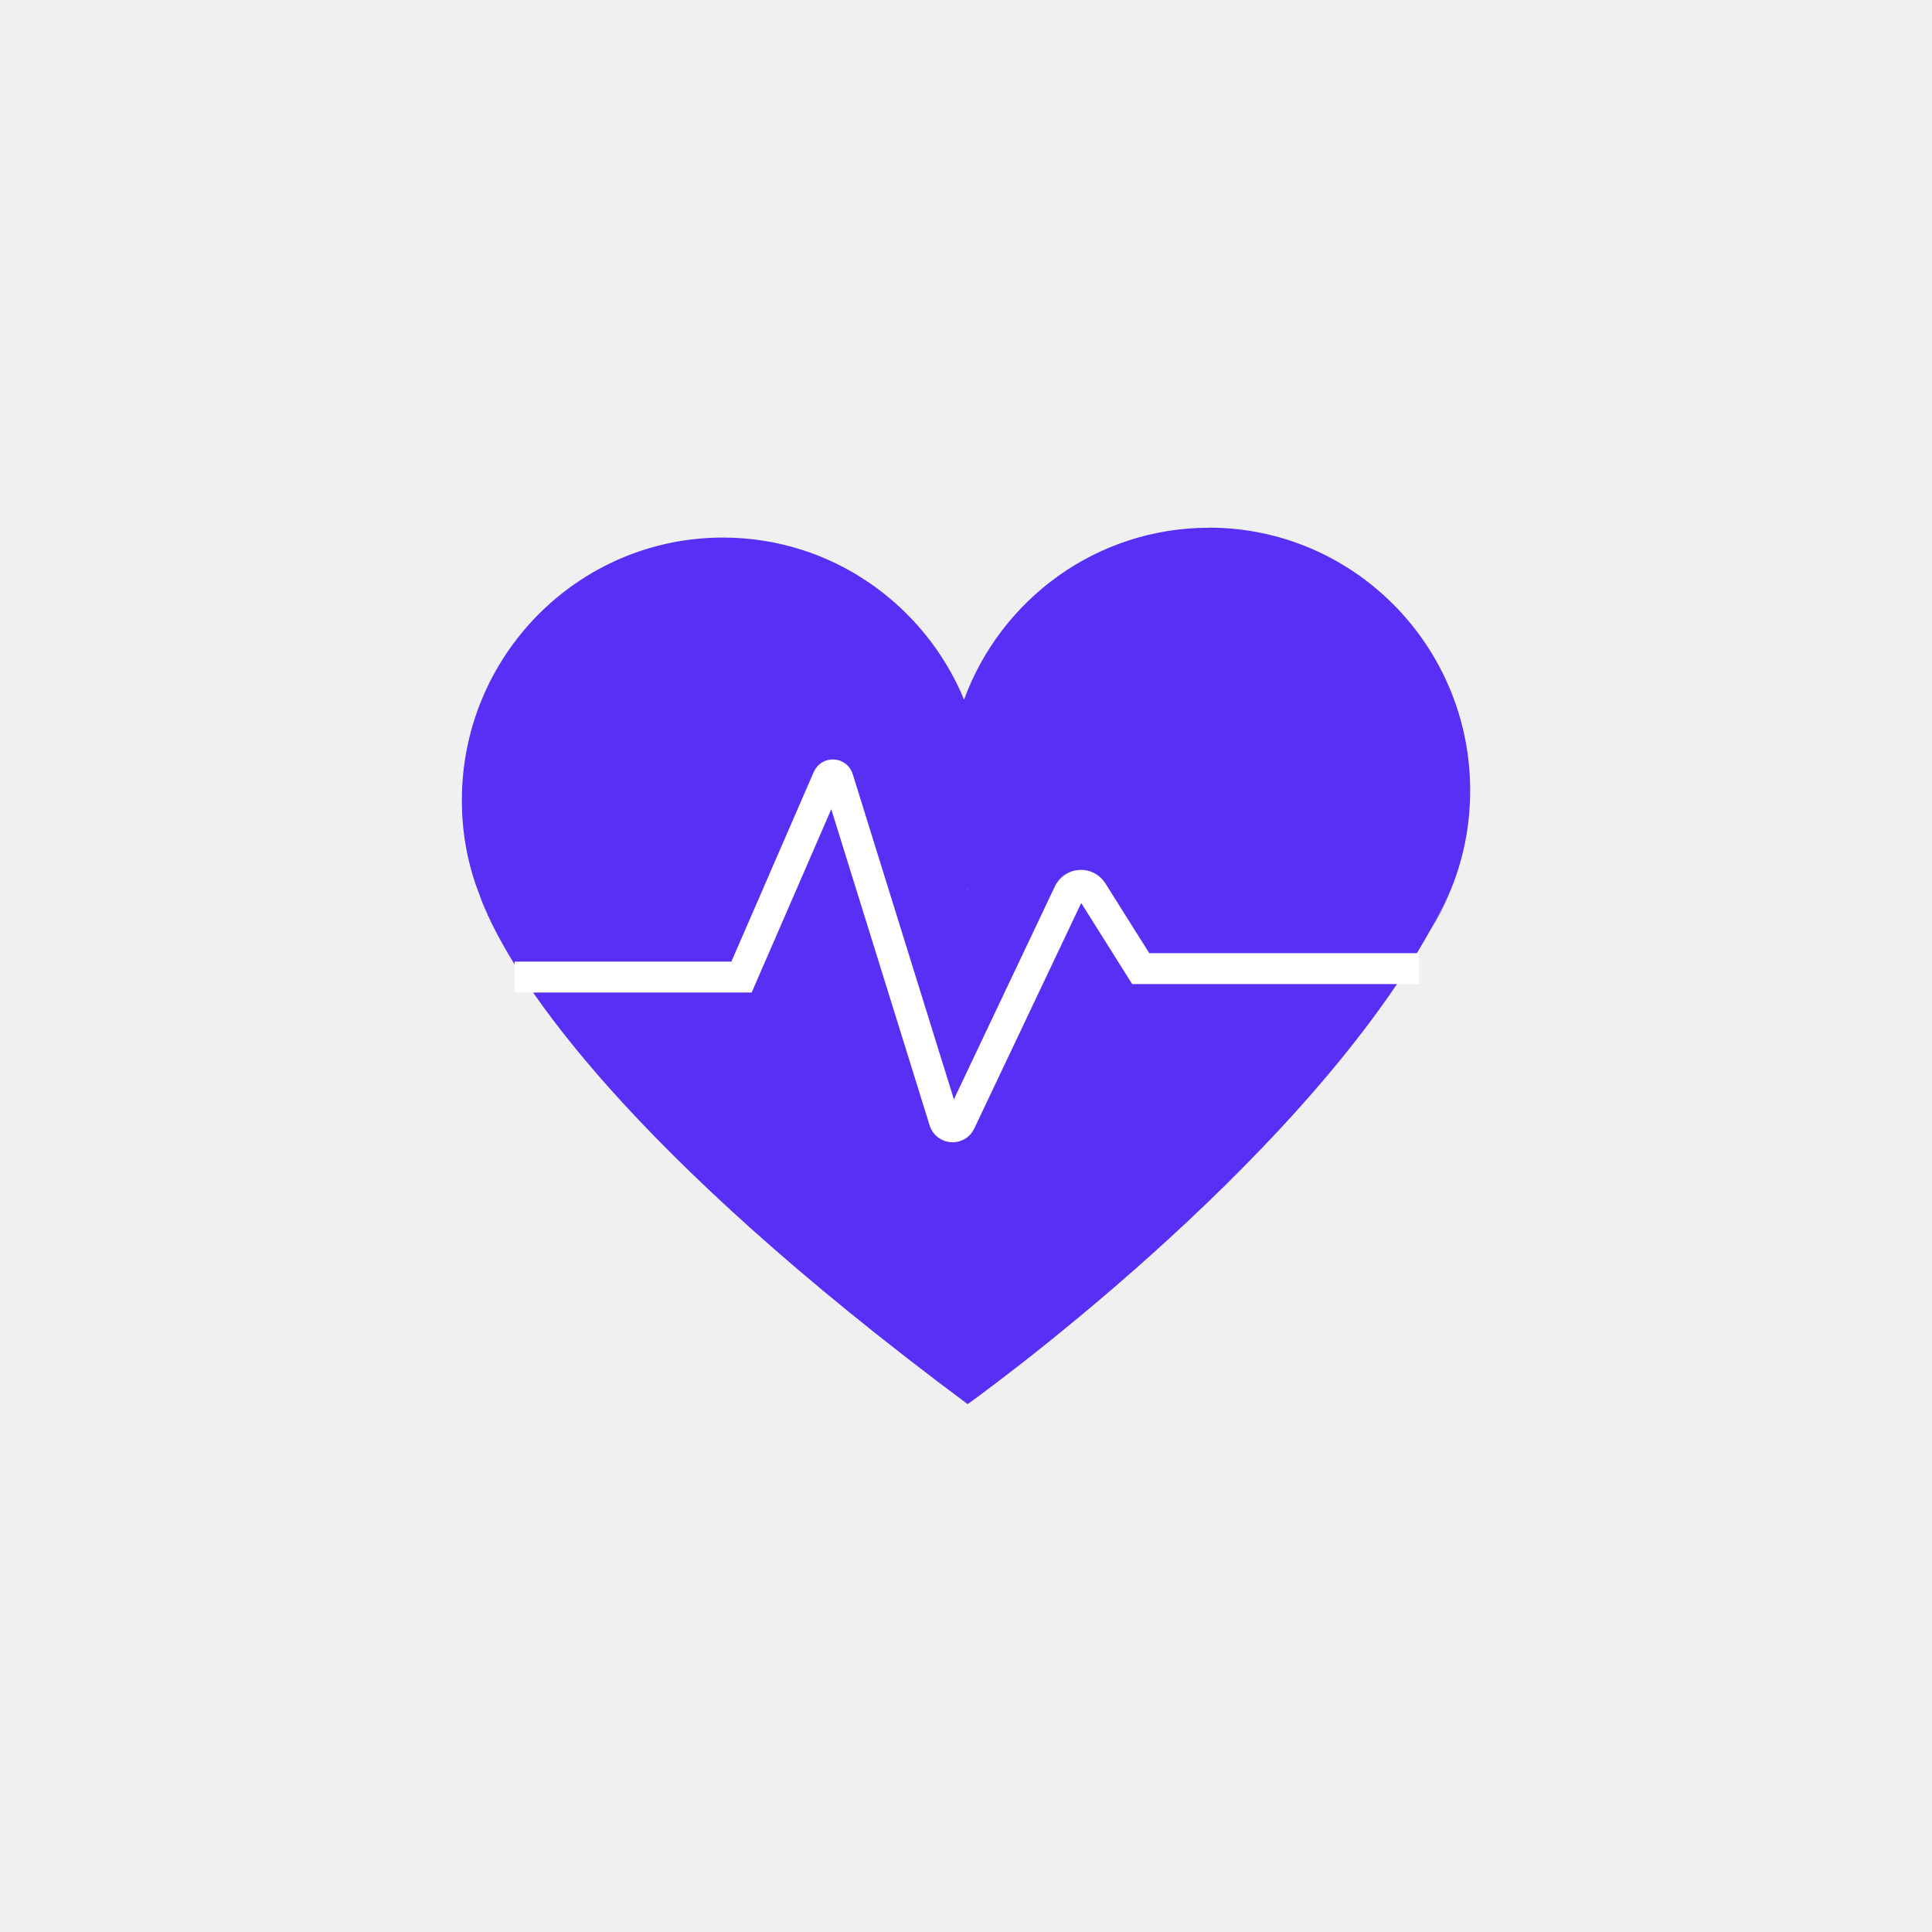
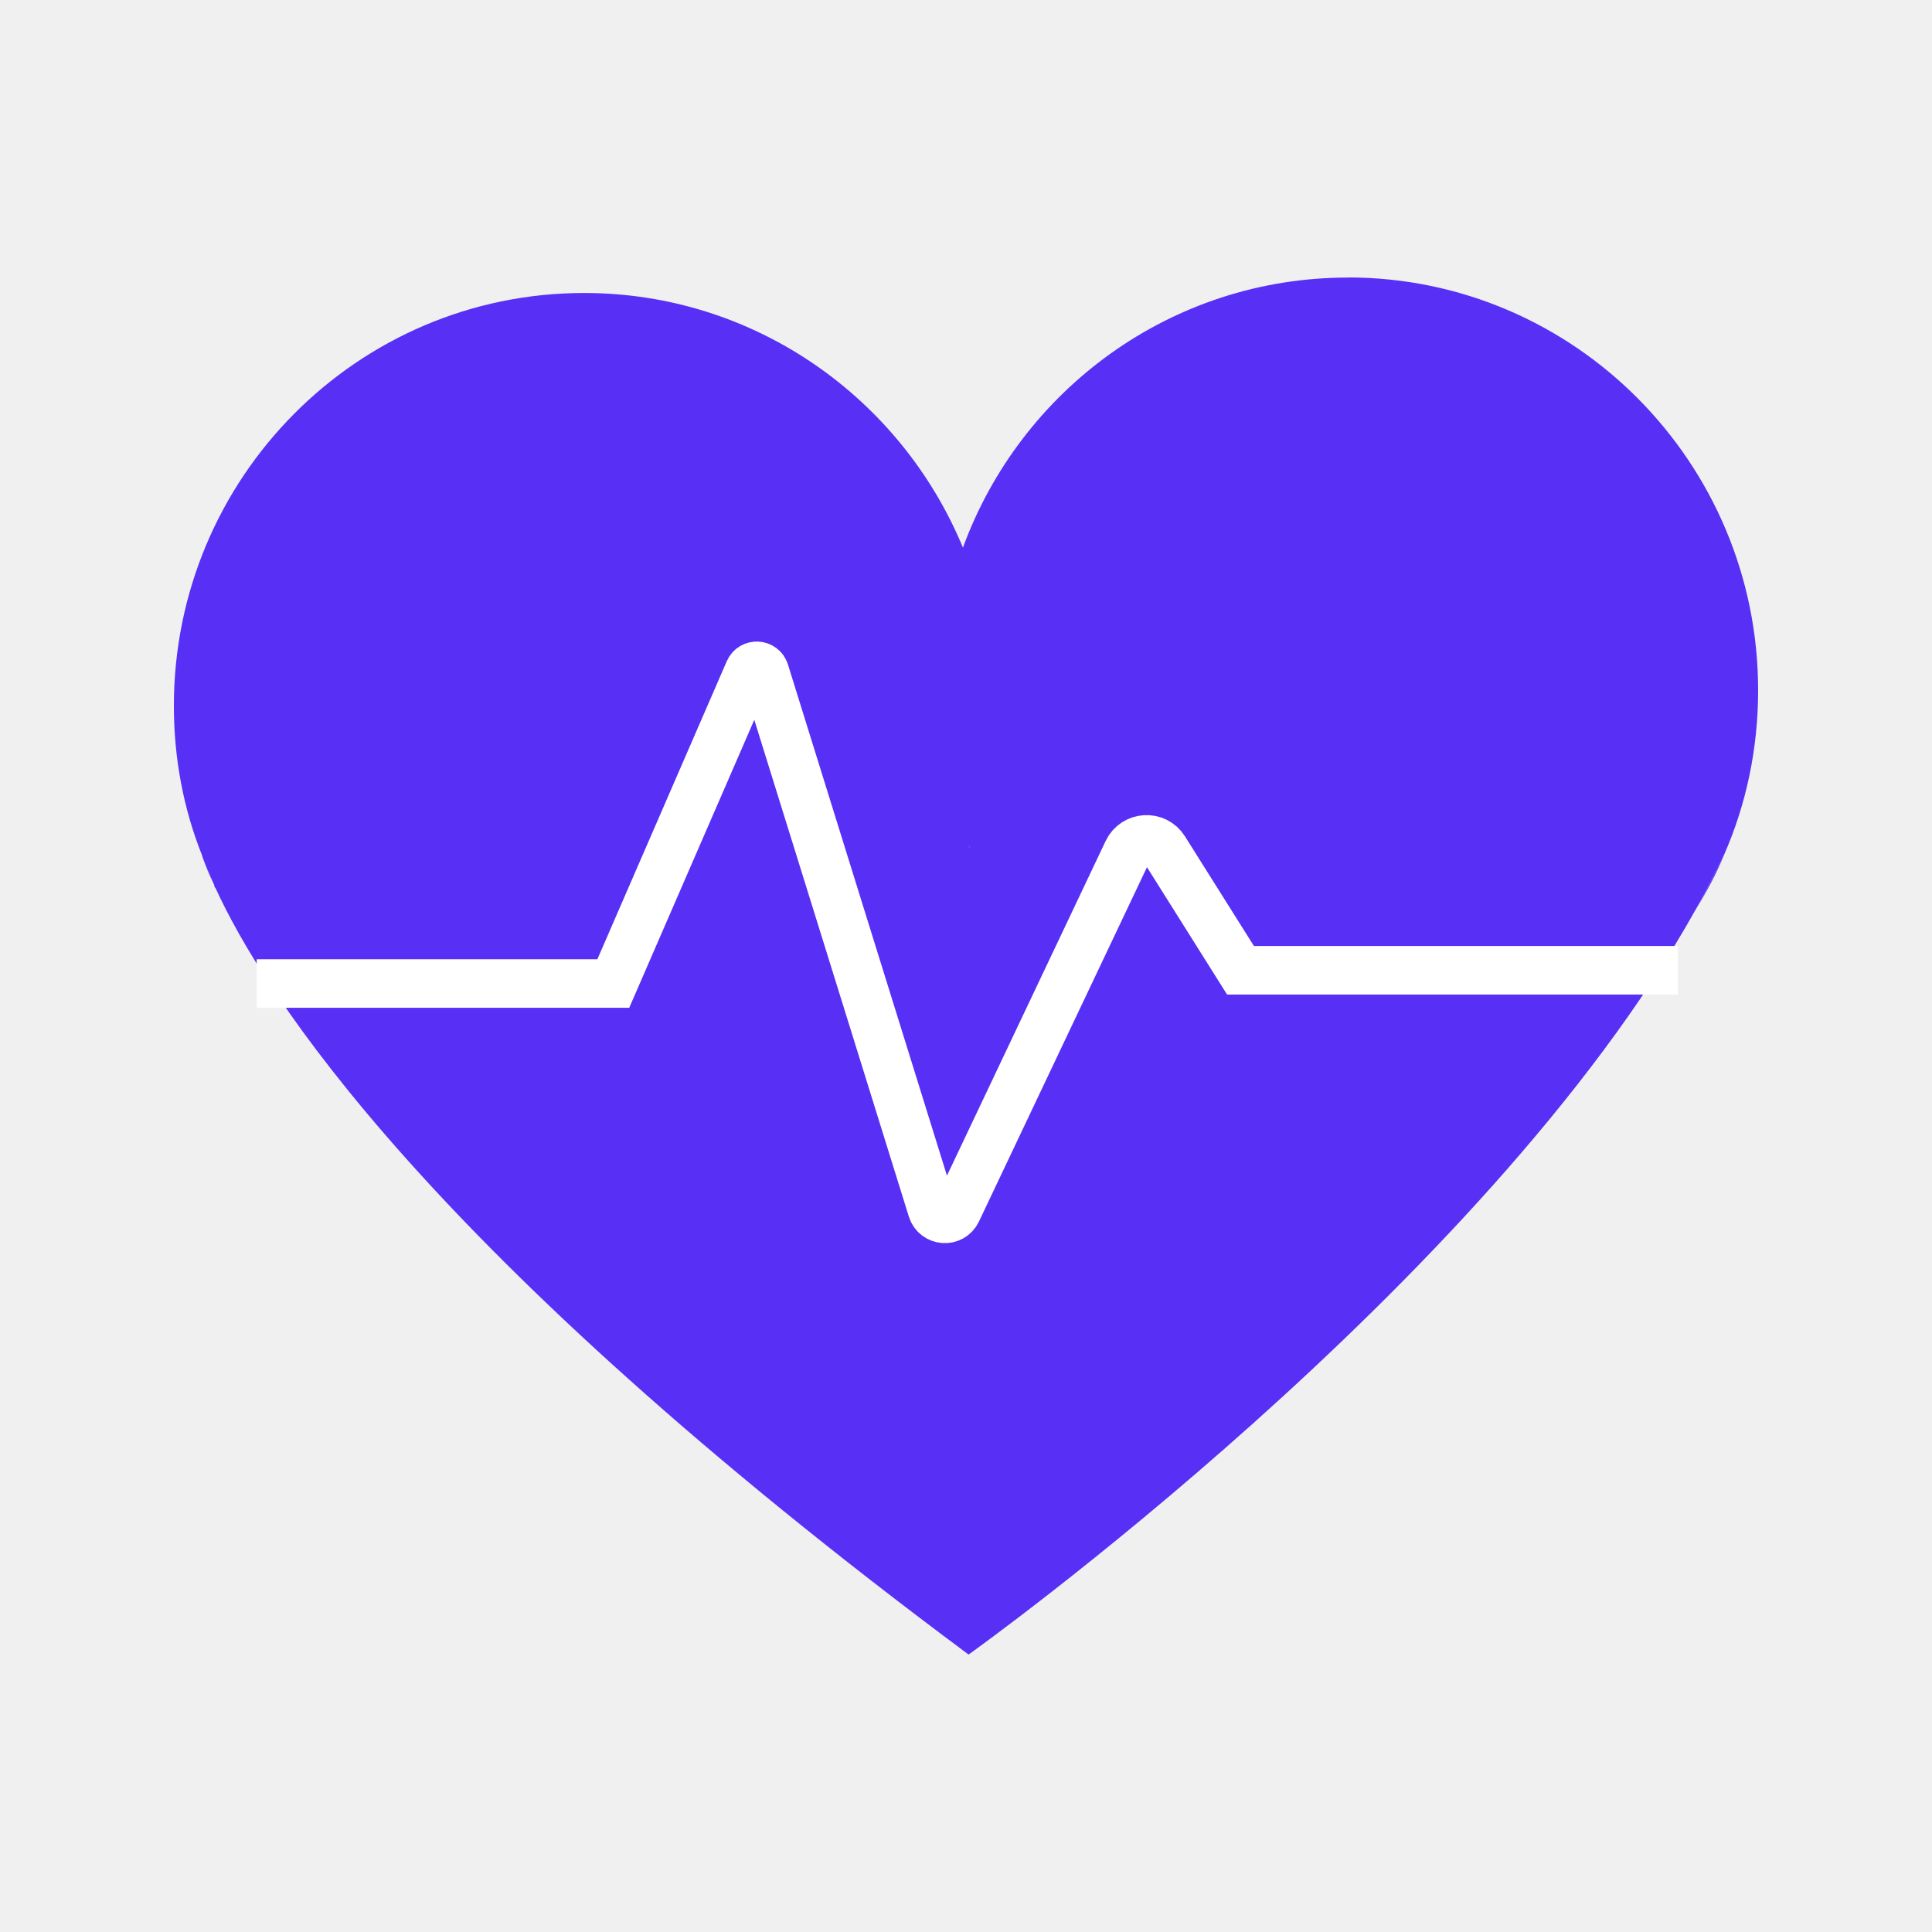
- <svg xmlns="http://www.w3.org/2000/svg" id="Layer_1" version="1.1" viewBox="0 0 500 500">
+ <svg xmlns="http://www.w3.org/2000/svg" id="Layer_1" version="1.1" viewBox="90.89 90.86 318.23 318.23">
  <defs>
    <style>
      .st0, .st1 {
        fill: #582ff5;
      }

      .st1 {
        stroke: #fff;
        stroke-miterlimit: 10;
        stroke-width: 8px;
      }
    </style>
  </defs>
  <g>
    <path class="st0" d="M250.25,230.14h.34c0,.17-.08.34-.08.42-.17-.17-.17-.25-.25-.42Z" />
    <path class="st0" d="M374.88,231.66c-1.27,3.14-2.89,6.11-4.67,9,1.7-2.97,3.23-6.03,4.67-9Z" />
    <path class="st0" d="M312.91,136.58c-29.12,0-53.91,18.51-63.41,44.48-10.19-24.62-34.3-41.94-62.4-41.94-37.35,0-67.57,30.48-67.57,68,0,8.74,1.61,17.06,4.67,24.7v.08c.59,1.61,1.27,3.14,1.95,4.67,0,.17.08.42.25.59,7.89,17.23,34.97,60.02,124.03,126.23,0,0,85.15-60.7,119.78-122.75,1.7-2.97,3.23-6.03,4.67-9,3.65-8.32,5.6-17.49,5.6-27.08,0-37.52-30.31-68-67.57-68ZM250.51,230.56c-.17-.17-.17-.25-.25-.42h.34c0,.17-.08.34-.08.42Z" />
    <path class="st0" d="M250.59,230.14c0,.17-.08.34-.08.42-.17-.17-.17-.25-.25-.42h.34Z" />
    <path class="st0" d="M124.19,231.92c.59,1.61,1.27,3.14,1.95,4.67-.93-1.87-1.53-3.48-1.95-4.67Z" />
    <path class="st0" d="M250.59,230.14c0,.17-.08.34-.08.42-.17-.17-.17-.25-.25-.42h.34Z" />
  </g>
  <path class="st1" d="M133.17,252.86h58.74l22.36-51.49c.51-1.18,2.21-1.09,2.59.14l27.55,88.56c.6,1.92,3.25,2.11,4.11.29l28.1-59.26c1.17-2.47,4.61-2.67,6.06-.36l12.54,19.94h72.03" />
</svg>
